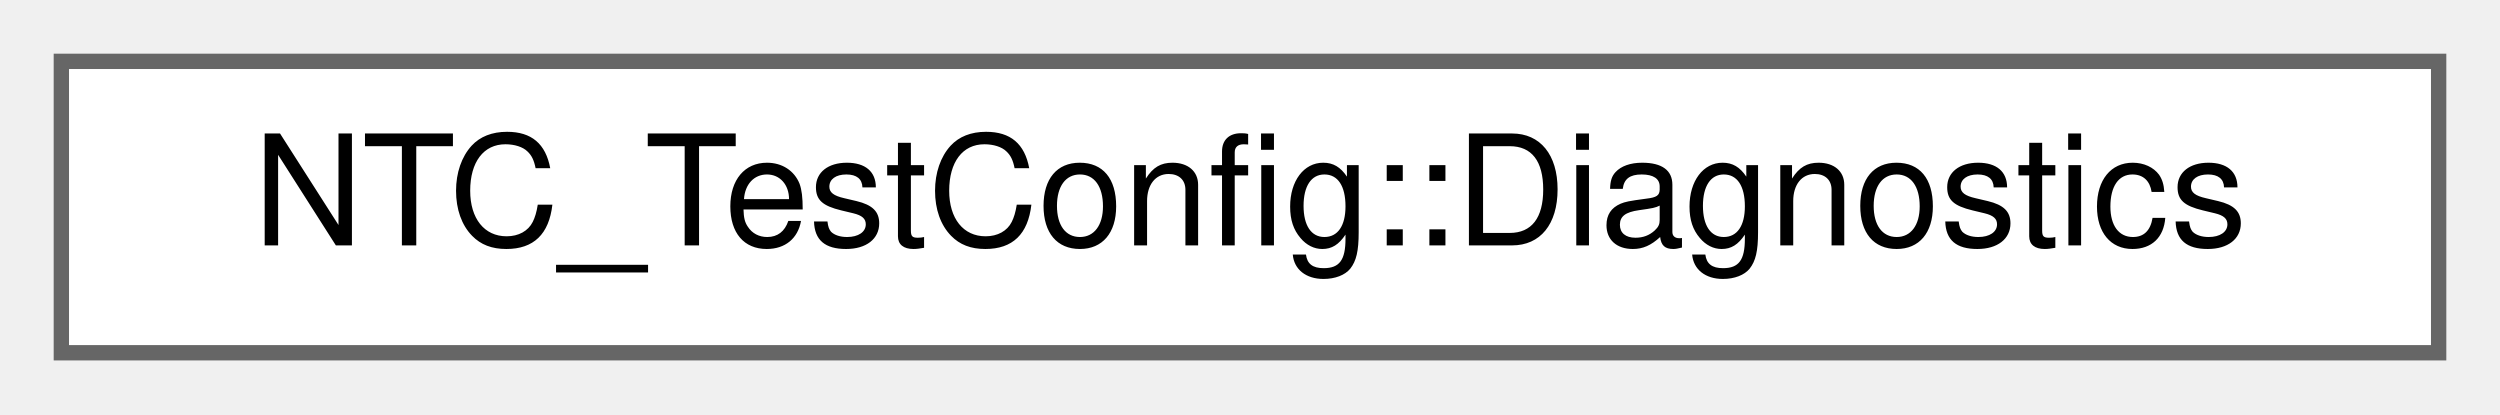
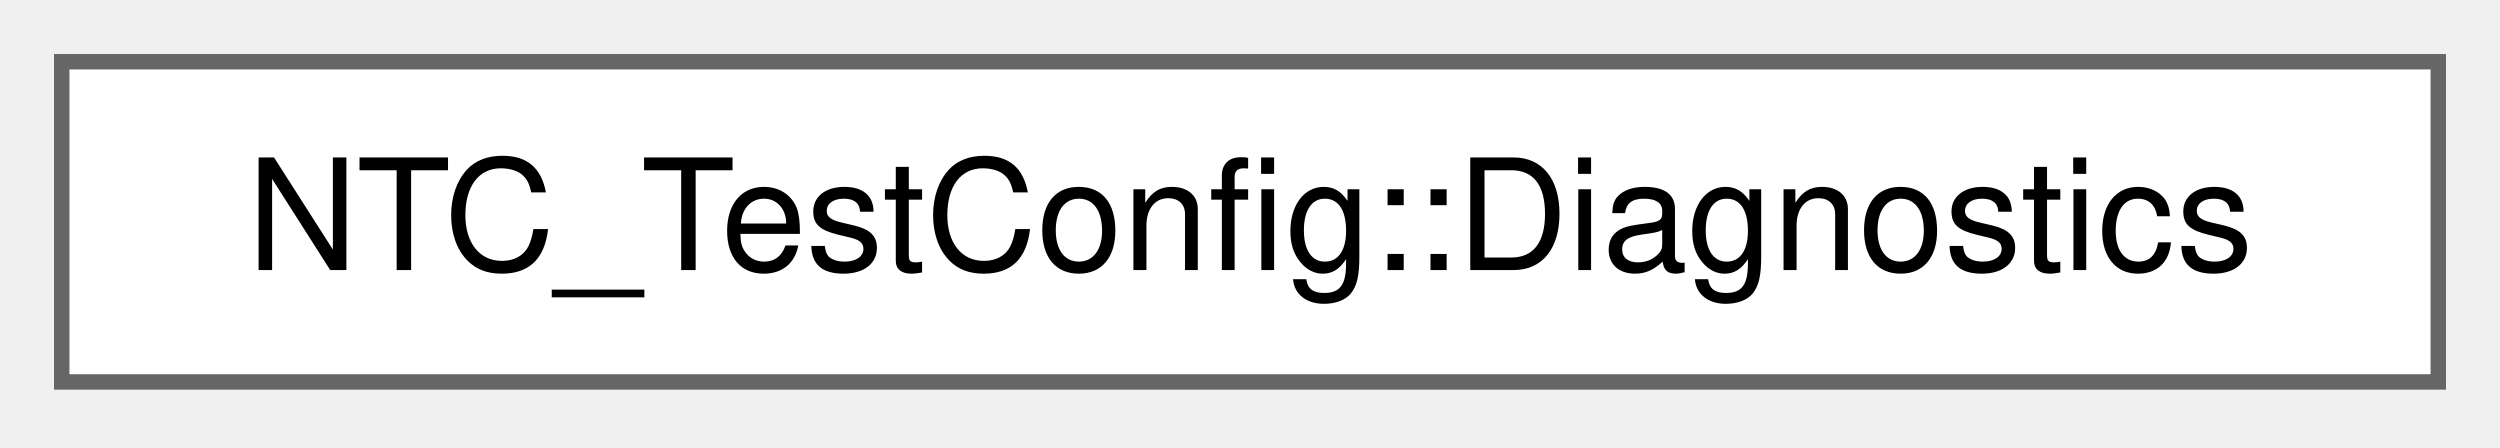
- <svg xmlns="http://www.w3.org/2000/svg" xmlns:xlink="http://www.w3.org/1999/xlink" width="163pt" height="27pt" viewBox="0.00 0.00 163.00 27.00">
-   <g id="graph0" class="graph" transform="scale(1 1) rotate(0) translate(4 23)">
+ <svg xmlns="http://www.w3.org/2000/svg" xmlns:xlink="http://www.w3.org/1999/xlink" width="162pt" height="29pt" viewBox="0.00 0.00 162.00 29.00">
+   <g id="graph0" class="graph" transform="scale(1 1) rotate(0) translate(4 24.75)">
    <g id="Node000000" class="node">
      <g id="a_Node000000">
        <a xlink:href="structNTC__TestConfig_1_1Diagnostics.html" target="_top" xlink:title="Diagnostic Thresholds.">
-           <polygon fill="white" stroke="#666666" points="155,-19 0,-19 0,0 155,0 155,-19" />
-           <text text-anchor="middle" x="77.5" y="-7" font-family="Helvetica,sans-Serif" font-size="10.00">NTC_TestConfig::Diagnostics</text>
+           <polygon fill="white" stroke="#666666" points="154,-20.75 0,-20.75 0,0 154,0 154,-20.75" />
+           <text xml:space="preserve" text-anchor="middle" x="77" y="-7.25" font-family="Helvetica,sans-Serif" font-size="10.00">NTC_TestConfig::Diagnostics</text>
        </a>
      </g>
    </g>
  </g>
</svg>
